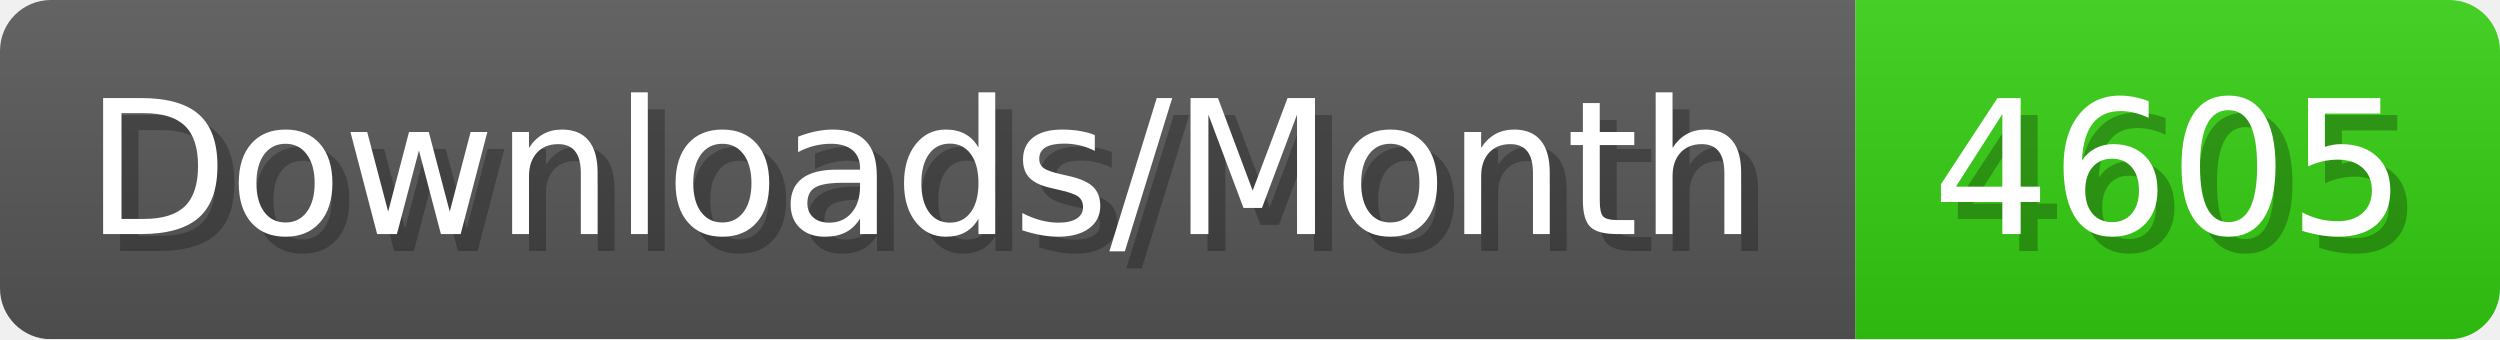
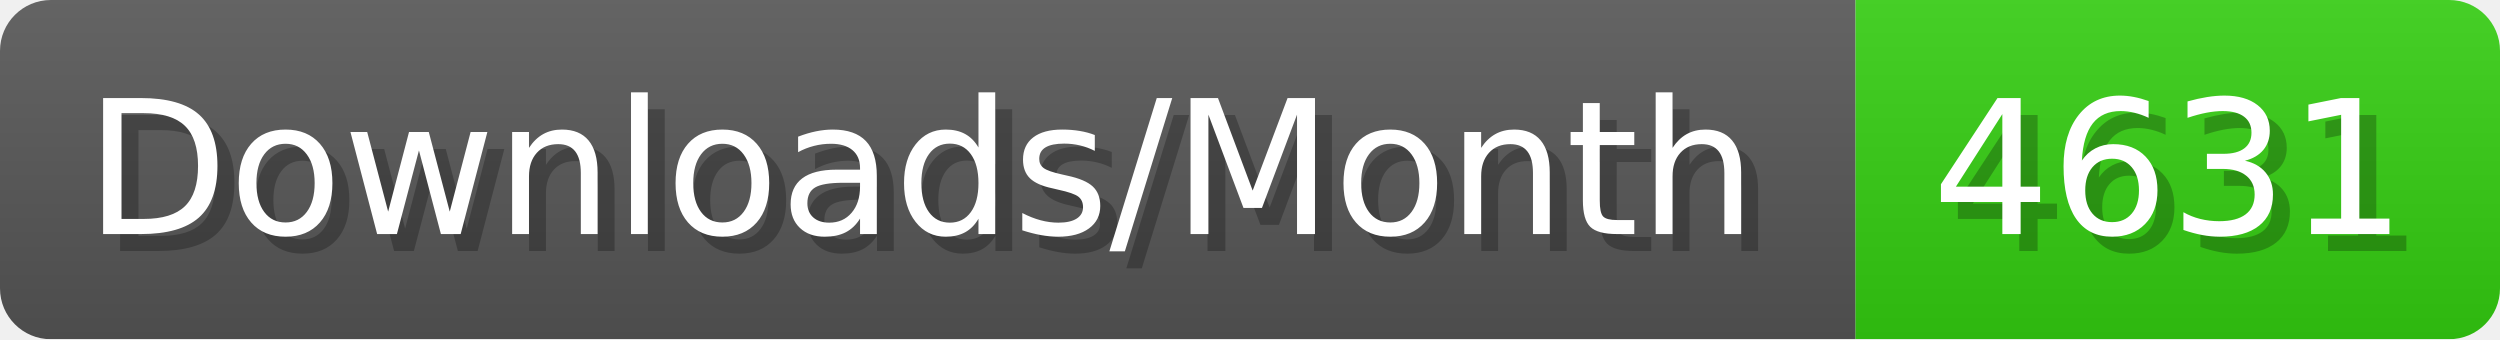
- <svg xmlns="http://www.w3.org/2000/svg" width="147.4" height="20" viewBox="0 0 1474 200" role="img" aria-label="Downloads/Month: 4605">
+ <svg xmlns="http://www.w3.org/2000/svg" width="147.4" height="20" viewBox="0 0 1474 200" role="img" aria-label="Downloads/Month: 4631">
  <linearGradient id="YlXUI" x2="0" y2="100%">
    <stop offset="0" stop-opacity=".1" stop-color="#EEE" />
    <stop offset="1" stop-opacity=".1" />
  </linearGradient>
  <mask id="JHhop">
    <rect width="1474" height="200" rx="30" fill="#FFF" />
  </mask>
  <g mask="url(#JHhop)">
    <rect width="1094" height="200" fill="#555" />
    <rect width="380" height="200" fill="#3C1" x="1094" />
    <rect width="1474" height="200" fill="url(#YlXUI)" />
  </g>
  <g aria-hidden="true" fill="#fff" text-anchor="start" font-family="Verdana,DejaVu Sans,sans-serif" font-size="110">
    <text x="60" y="148" textLength="994" fill="#000" opacity="0.25">Downloads/Month</text>
    <text x="50" y="138" textLength="994">Downloads/Month</text>
-     <text x="1149" y="148" textLength="280" fill="#000" opacity="0.25">4605</text>
-     <text x="1139" y="138" textLength="280">4605</text>
+     <text x="1149" y="148" textLength="280" fill="#000" opacity="0.25">4631</text>
+     <text x="1139" y="138" textLength="280">4631</text>
  </g>
</svg>
